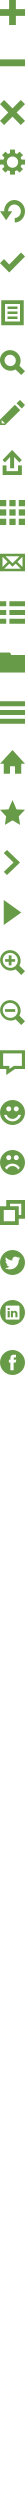
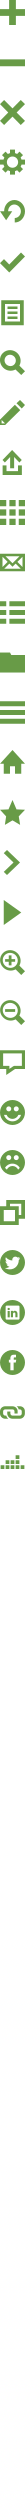
<svg xmlns="http://www.w3.org/2000/svg" version="1.1" id="Layer_1" x="0px" y="0px" viewBox="-10 -208 20 2000" enable-background="new -10 -208 20 2000" xml:space="preserve">
  <path fill="#689B47" d="M-2-88.3v2.8c-0.6,0.2-1.2,0.4-1.7,0.7l-1.9-1.9l-2.8,2.8l1.9,1.9c-0.3,0.5-0.5,1.1-0.7,1.7H-10v4h2.8  c0.2,0.6,0.4,1.2,0.7,1.7l-1.9,1.9l2.8,2.8l1.9-1.9c0.5,0.3,1.1,0.5,1.7,0.7v2.8h4v-2.8c0.6-0.2,1.2-0.4,1.7-0.7l1.9,1.9l2.8-2.8  l-1.9-1.9c0.3-0.5,0.5-1.1,0.7-1.7H10v-4H7.2C7-80.9,6.8-81.5,6.5-82l1.9-1.9l-2.8-2.8l-1.9,1.9c-0.5-0.3-1.1-0.5-1.7-0.7v-2.8H-2z   M-4.5-78.3c0-2.5,2-4.5,4.5-4.5s4.5,2,4.5,4.5s-2,4.5-4.5,4.5S-4.5-75.8-4.5-78.3z" />
  <path fill="#689B47" d="M1.5-48c-4.5,0-8.2,4-8.2,9H-10l4.9,7.2l4.9-7.2h-3.3c0-3,2.2-5.4,4.9-5.4S6.7-42,6.7-39s-2.2,5.4-4.9,5.4  v3.6c4.5,0,8.2-4,8.2-9S6.1-48,1.5-48z" />
  <path fill="#689B47" d="M7.4,118.8L10,116l-4-4l-2.8,2.6L7.4,118.8z M-10,127.7v4.3h4.1l12.1-11.9l-4.3-4.3L-10,127.7z M-6,130.7  h-2.7V128L-6,130.7z" />
  <polygon fill="#689B47" points="5,445.1 6.1,451.9 0,448.3 -6.1,451.9 -5.1,445.1 -10,439.8 -3.2,439.5 0,432 3.2,439.5 10,439.8   " />
  <polygon fill="#689B47" points="6,482 -4.4,472 -7,474.5 0.8,482 -7,489.5 -4.4,492 " />
  <polygon fill="#689B47" points="-2.6,10 10,-2.8 6.8,-6 -2.6,3.6 -6.8,-0.7 -10,2.5 " />
  <path fill="#689B47" d="M-7.9,172h3.1h9.2h3.1v-3.1v-4.6H4.4v4.6h-9.2v-4.6h-3.1v4.6L-7.9,172z M-1.8,166.6h3.1v-9l4.2,4.4l1.9-2  l-7.7-8l-7.7,8l1.9,2l4.2-4.4v9H-1.8z" />
  <g>
    <rect x="-10" y="353" fill="#689B47" width="20" height="4" />
    <rect x="-10" y="360" fill="#689B47" width="20" height="4" />
    <rect x="-10" y="367" fill="#689B47" width="20" height="4" />
  </g>
  <polygon fill="#689B47" points="10,-200.7 2.7,-200.7 2.7,-208 -2.7,-208 -2.7,-200.7 -10,-200.7 -10,-195.3 -2.7,-195.3 -2.7,-188   2.7,-188 2.7,-195.3 10,-195.3 " />
  <path fill="#689B47" d="M10,89l-4.5-4.5c1.7-3.1,1.2-7.2-1.5-9.9c-3.3-3.3-8.5-3.3-11.7-0.2s-3.1,8.4,0.2,11.7  c2.7,2.7,6.7,3.2,9.9,1.5L7,92L10,89z M-5,83.5c-1.8-1.8-1.8-4.6-0.1-6.4s4.6-1.7,6.4,0.1c1.8,1.8,1.8,4.6,0.1,6.4S-3.2,85.2-5,83.5  z" />
  <g>
    <polygon fill="#689B47" points="-0.8,556.3 -3,556.3 -3,559.3 -5.9,559.3 -5.9,561.4 -3,561.4 -3,564.3 -0.8,564.3 -0.8,561.4    2.1,561.4 2.1,559.3 -0.8,559.3  " />
    <path fill="#689B47" d="M5.5,564.5c1.7-3.1,1.2-7.2-1.5-9.9c-3.3-3.3-8.5-3.3-11.6-0.2c-3.2,3.2-3.1,8.4,0.2,11.6   c2.7,2.7,6.7,3.2,9.9,1.5L7,572l3-3L5.5,564.5z M2.5,564.6c-2.3,2.3-6.1,2.3-8.5-0.1c-2.4-2.4-2.4-6.2-0.1-8.5   c2.3-2.3,6.1-2.3,8.5,0.1C4.8,558.5,4.8,562.3,2.5,564.6z" />
  </g>
  <g>
    <rect x="-5.9" y="599.3" fill="#689B47" width="8" height="2.2" />
    <path fill="#689B47" d="M5.5,604.5c1.7-3.1,1.2-7.2-1.5-9.9c-3.3-3.3-8.5-3.3-11.6-0.2c-3.2,3.2-3.1,8.4,0.2,11.6   c2.7,2.7,6.7,3.2,9.9,1.5L7,612l3-3L5.5,604.5z M2.5,604.6c-2.3,2.3-6.1,2.3-8.5-0.1c-2.4-2.4-2.4-6.2-0.1-8.5   c2.3-2.3,6.1-2.3,8.5,0.1C4.8,598.5,4.8,602.3,2.5,604.6z" />
  </g>
  <polygon fill="#689B47" points="-7,512 7,522 -7,532 " />
  <path fill="#689B47" d="M-10,235v14h20v-14H-10z M8,245.6l-4.1-4.1l4.1-4.1V245.6z M0,245.4l2.5-2.5l4.1,4.1H-6.6l4.1-4.1L0,245.4z   M5.6,237L0,242.6l-5.6-5.6H5.6z M-3.9,241.5l-4.1,4.1v-8.2L-3.9,241.5z" />
  <polygon fill="#689B47" points="-10,403 -7,403 -7,411 -2,411 -2,405 2,405 2,411 7,411 7,403 10,403 0,392 " />
  <g>
    <rect x="-10" y="192" fill="#689B47" width="5" height="5" />
    <rect x="-10" y="199.5" fill="#689B47" width="5" height="5" />
    <rect x="-10" y="207" fill="#689B47" width="5" height="5" />
    <rect x="-2.5" y="192" fill="#689B47" width="5" height="5" />
    <rect x="-2.5" y="199.5" fill="#689B47" width="5" height="5" />
    <rect x="-2.5" y="207" fill="#689B47" width="5" height="5" />
    <rect x="5" y="192" fill="#689B47" width="5" height="5" />
    <rect x="5" y="199.5" fill="#689B47" width="5" height="5" />
    <rect x="5" y="207" fill="#689B47" width="5" height="5" />
  </g>
  <g>
    <rect x="-10" y="273" fill="#689B47" width="5" height="4" />
    <rect x="-10" y="280" fill="#689B47" width="5" height="4" />
    <rect x="-10" y="287" fill="#689B47" width="5" height="4" />
    <rect x="-2.5" y="273" fill="#689B47" width="12.5" height="4" />
    <rect x="-2.5" y="280" fill="#689B47" width="12.5" height="4" />
    <rect x="-2.5" y="287" fill="#689B47" width="12.5" height="4" />
  </g>
  <g>
    <path fill="#689B47" d="M-9,32.2v20H9v-20H-9z M6,49.2H-6v-14H6V49.2z" />
    <rect x="-4" y="37.2" fill="#689B47" width="8" height="2" />
    <rect x="-4" y="41.2" fill="#689B47" width="8" height="2" />
    <rect x="-4" y="45.2" fill="#689B47" width="8" height="2" />
  </g>
  <rect x="-10" y="-160.5" fill="#689B47" width="20" height="5.5" />
  <polygon fill="#689B47" points="10,-124.7 6.6,-128 0,-121.3 -6.7,-128 -10,-124.7 -3.4,-118 -10,-111.3 -6.7,-108 0,-114.7   6.6,-108 10,-111.3 3.3,-118 " />
  <polygon fill="#689B47" points="-2,314 -10,314 -10,330 10,330 10,316 -1,316 " />
  <path fill="#689B47" d="M7.5,634.7v10H2H1.2l-0.9,0.5l-2.8,1.9v-2.4h-2h-3v-10H7.5 M10,632.2h-20v15h5v4.8l7-4.8h8V632.2L10,632.2z" />
  <path fill="#689B47" d="M0,672c-5.5,0-10,4.5-10,10c0,5.5,4.5,10,10,10s10-4.5,10-10C10,676.5,5.5,672,0,672z M3,677.1  c1.1,0,2,0.9,2,2c0,1.1-0.9,2-2,2s-2-0.9-2-2C1,678,1.9,677.1,3,677.1z M-3,677.1c1.1,0,2,0.9,2,2c0,1.1-0.9,2-2,2s-2-0.9-2-2  C-5,678-4.1,677.1-3,677.1z M0,689.1c-3.2,0-6-2.2-6.8-5.2h2.1c0.7,1.9,2.5,3.2,4.7,3.2s3.9-1.3,4.7-3.2h2.1  C6,686.9,3.2,689.1,0,689.1z" />
  <path fill="#689B47" d="M0,712c-5.5,0-10,4.5-10,10c0,5.5,4.5,10,10,10s10-4.5,10-10C10,716.5,5.5,712,0,712z M3,716.1  c1.1,0,2,0.9,2,2c0,1.1-0.9,2-2,2s-2-0.9-2-2C1,717,1.9,716.1,3,716.1z M-3,716.1c1.1,0,2,0.9,2,2c0,1.1-0.9,2-2,2s-2-0.9-2-2  C-5,717-4.1,716.1-3,716.1z M4.5,727.7c-0.8-1.7-2.5-2.9-4.5-2.9s-3.7,1.2-4.5,2.9c-0.6-0.4-1-0.9-1.5-1.5c1.2-2,3.4-3.3,5.9-3.3  s4.7,1.3,5.9,3.3C5.5,726.8,5,727.3,4.5,727.7z" />
  <path fill-rule="evenodd" clip-rule="evenodd" fill="#689B47" d="M10,752H-5v5h-5v15H5v-5h5V752z M2,769h-9v-9h9V769z M7,764H5v-7  h-7v-2h9V764z" />
  <path fill-rule="evenodd" clip-rule="evenodd" fill="#689B47" d="M5,800c0,0.1,0,0.2,0,0.3c0,3.3-2.5,7.2-7.2,7.2  c-1.4,0-2.8-0.4-3.9-1.1c0.2,0,0.4,0,0.6,0c1.2,0,2.3-0.4,3.1-1.1c-1.1,0-2-0.8-2.4-1.8c0.2,0,0.3,0,0.5,0c0.2,0,0.5,0,0.7-0.1  c-1.2-0.2-2-1.2-2-2.5v0c0.3,0.2,0.7,0.3,1.1,0.3c-0.7-0.5-1.1-1.2-1.1-2.1c0-0.5,0.1-0.9,0.3-1.3c1.2,1.5,3.1,2.5,5.2,2.6  c0-0.2-0.1-0.4-0.1-0.6c0-1.4,1.1-2.5,2.5-2.5c0.7,0,1.4,0.3,1.8,0.8c0.6-0.1,1.1-0.3,1.6-0.6c-0.2,0.6-0.6,1.1-1.1,1.4  c0.5-0.1,1-0.2,1.4-0.4C6,799.2,5.5,799.6,5,800z M0,792c-5.5,0-10,4.5-10,10c0,5.5,4.5,10,10,10s10-4.5,10-10  C10,796.5,5.5,792,0,792z" />
  <g>
    <path fill-rule="evenodd" clip-rule="evenodd" fill="#689B47" d="M5.6,846.9c0,0.4-0.4,0.8-0.8,0.8h-9.5c-0.5,0-0.8-0.4-0.8-0.8   v-9.6c0-0.4,0.4-0.8,0.8-0.8h9.5c0.5,0,0.8,0.4,0.8,0.8V846.9z M0,832c-5.5,0-10,4.5-10,10s4.5,10,10,10s10-4.5,10-10   S5.5,832,0,832z" />
    <path fill="#689B47" d="M1.9,840.6c-0.9,0-1.3,0.5-1.5,0.8v0h0l0,0v-0.7h-1.7c0,0.5,0,5.1,0,5.1h1.7V843c0-0.2,0-0.3,0.1-0.4   c0.1-0.3,0.4-0.6,0.9-0.6c0.6,0,0.9,0.5,0.9,1.1v2.7h1.7v-2.9C3.9,841.4,3,840.6,1.9,840.6z" />
    <path fill="#689B47" d="M-3,838.3c-0.6,0-1,0.4-1,0.9c0,0.5,0.4,0.9,0.9,0.9h0c0.6,0,1-0.4,1-0.9C-2.1,838.7-2.5,838.3-3,838.3z" />
    <rect x="-3.9" y="840.8" fill="#689B47" width="1.7" height="5.1" />
  </g>
  <path fill-rule="evenodd" clip-rule="evenodd" fill="#689B47" d="M2.6,882H0.9v6.2h-2.6V882h-1.2v-2.2h1.2v-1.4c0-1,0.5-2.6,2.6-2.6  l1.9,0v2.1H1.5c-0.2,0-0.5,0.1-0.5,0.6v1.3h2L2.6,882z M0,872c-5.5,0-10,4.5-10,10c0,5.5,4.5,10,10,10s10-4.5,10-10  C10,876.5,5.5,872,0,872z" />
+   <g>
+     <path fill="#689B47" d="M0,919.5L0,919.5L0,919.5C0,919.5,0,919.5,0,919.5z" />
+     <path fill="#689B47" d="M5.9,917H3.3c0,0,1.4,0.9,1.6,2.5h0.9h0c0.9,0,1.6,0.7,1.6,1.6v1.7c0,0.9-0.7,1.7-1.6,1.7H0   c-0.9,0-1.7-0.8-1.7-1.7v-1.6h-2.5v1.6c0,0.6,0.1,1.2,0.4,1.7C-3.2,926-1.7,927,0,927h5.8c2.3,0,4.1-1.9,4.1-4.2v-1.7   C10,918.8,8.2,917,5.9,917z" />
+     <path fill="#689B47" d="M3.8,919.5C3.2,918,1.7,917,0,917h-5.8c-2.3,0-4.2,1.8-4.2,4.1v1.7c0,2.3,1.9,4.2,4.2,4.2h2.5   c0,0-1.3-0.9-1.7-2.5h-0.8c-0.9,0-1.7-0.8-1.7-1.7v-1.7c0-0.9,0.8-1.6,1.7-1.6H0h0c0.9,0,1.6,0.7,1.6,1.6v1.7c0,0,0,0,0,0h2.5   c0,0,0,0,0,0v-1.7C4.2,920.6,4,920,3.8,919.5z" />
+   </g>
+   <g>
+     <rect x="-9.5" y="964.2" fill-rule="evenodd" clip-rule="evenodd" fill="#689B47" width="3" height="3" />
+     <rect x="-5.5" y="964.2" fill-rule="evenodd" clip-rule="evenodd" fill="#689B47" width="3" height="3" />
+     <rect x="-1.5" y="964.2" fill-rule="evenodd" clip-rule="evenodd" fill="#689B47" width="3" height="3" />
+     <rect x="2.5" y="964.2" fill-rule="evenodd" clip-rule="evenodd" fill="#689B47" width="3" height="3" />
+     <rect x="-5.5" y="960.2" fill-rule="evenodd" clip-rule="evenodd" fill="#689B47" width="3" height="3" />
+     <rect x="-1.5" y="960.2" fill-rule="evenodd" clip-rule="evenodd" fill="#689B47" width="3" height="3" />
+     <rect x="2.5" y="960.2" fill-rule="evenodd" clip-rule="evenodd" fill="#689B47" width="3" height="3" />
+     <rect x="2.5" y="956.2" fill-rule="evenodd" clip-rule="evenodd" fill="#689B47" width="3" height="3" />
+     <rect x="6.5" y="964.2" fill-rule="evenodd" clip-rule="evenodd" fill="#689B47" width="3" height="3" />
+   </g>
</svg>
